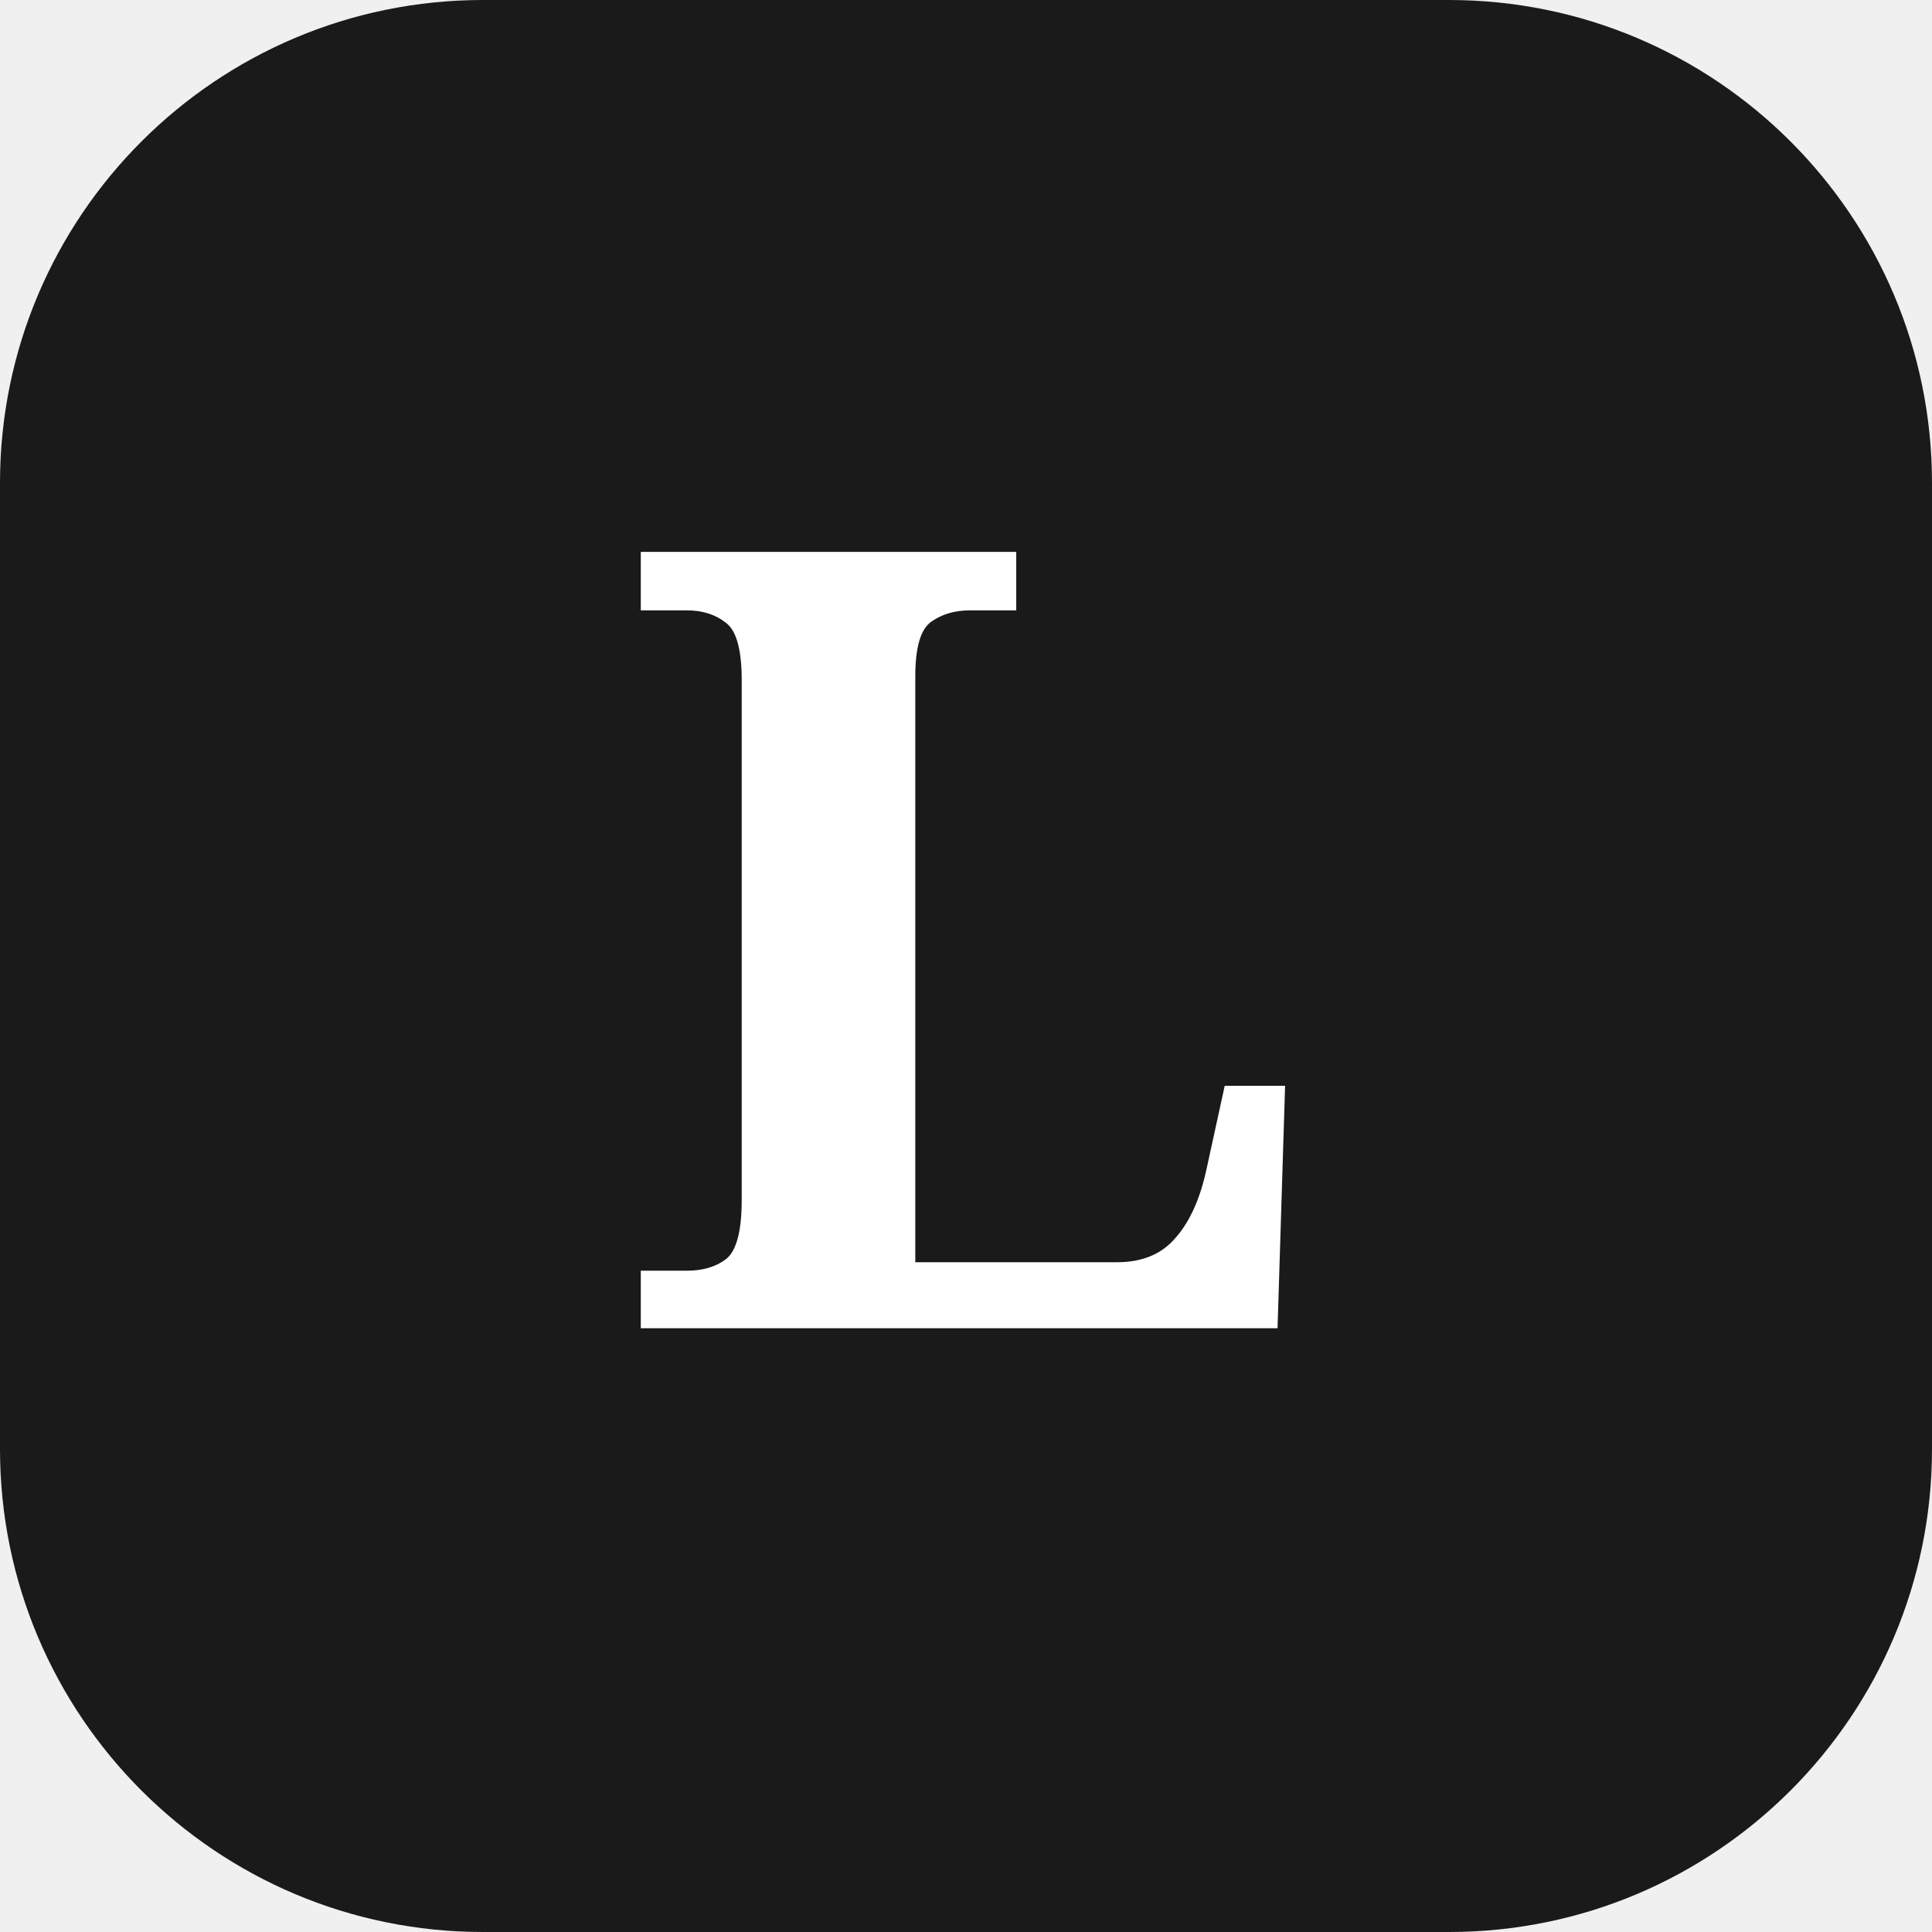
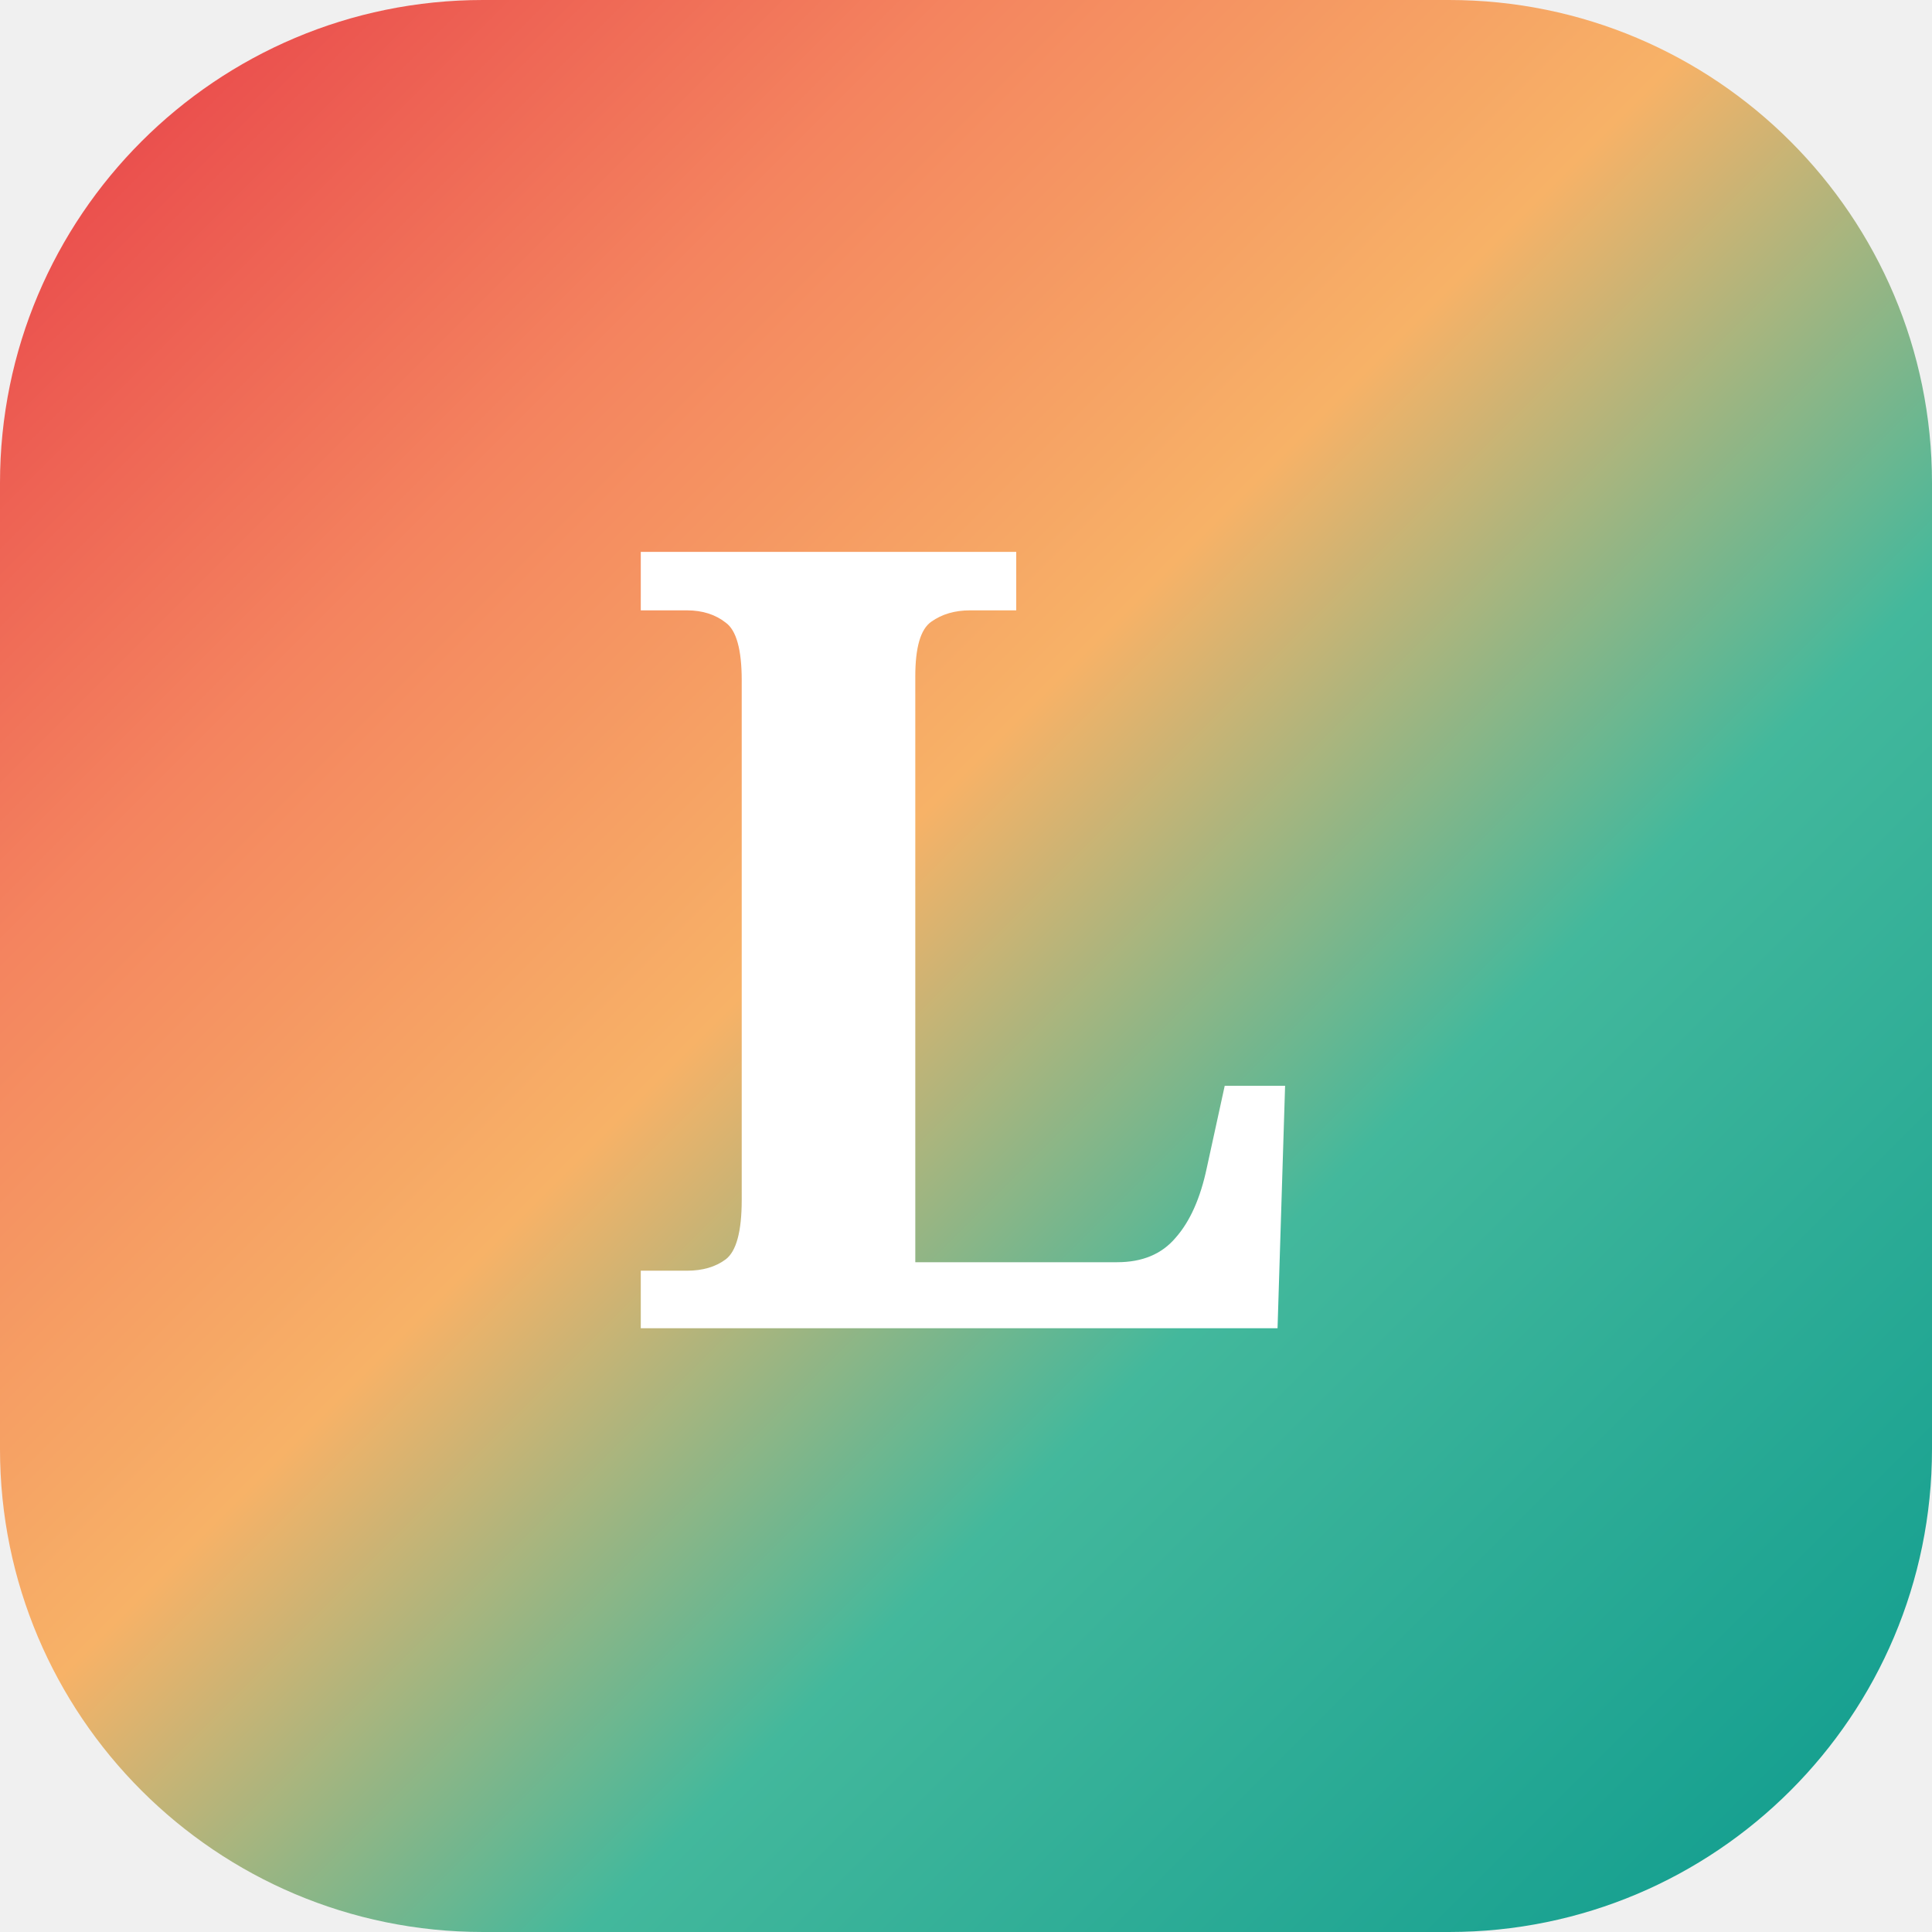
<svg xmlns="http://www.w3.org/2000/svg" viewBox="0 0 32 32">
-   <rect width="32" height="32" rx="8" fill="#1a1a1a" />
+   <defs>
+     <linearGradient id="g" x1="0%" y1="0%" x2="100%" y2="100%">
+       <stop offset="0%" stop-color="#e63946" />
+       <stop offset="25%" stop-color="#f4845f" />
+       <stop offset="45%" stop-color="#f7b267" />
+       <stop offset="65%" stop-color="#43b89c" />
+       <stop offset="100%" stop-color="#0b9a8d" />
+     </linearGradient>
+   </defs>
+   <rect width="32" height="32" rx="8" fill="url(#g)" />
  <text x="16" y="22" font-family="serif" font-weight="700" font-size="18" fill="white" text-anchor="middle">L</text>
</svg>
